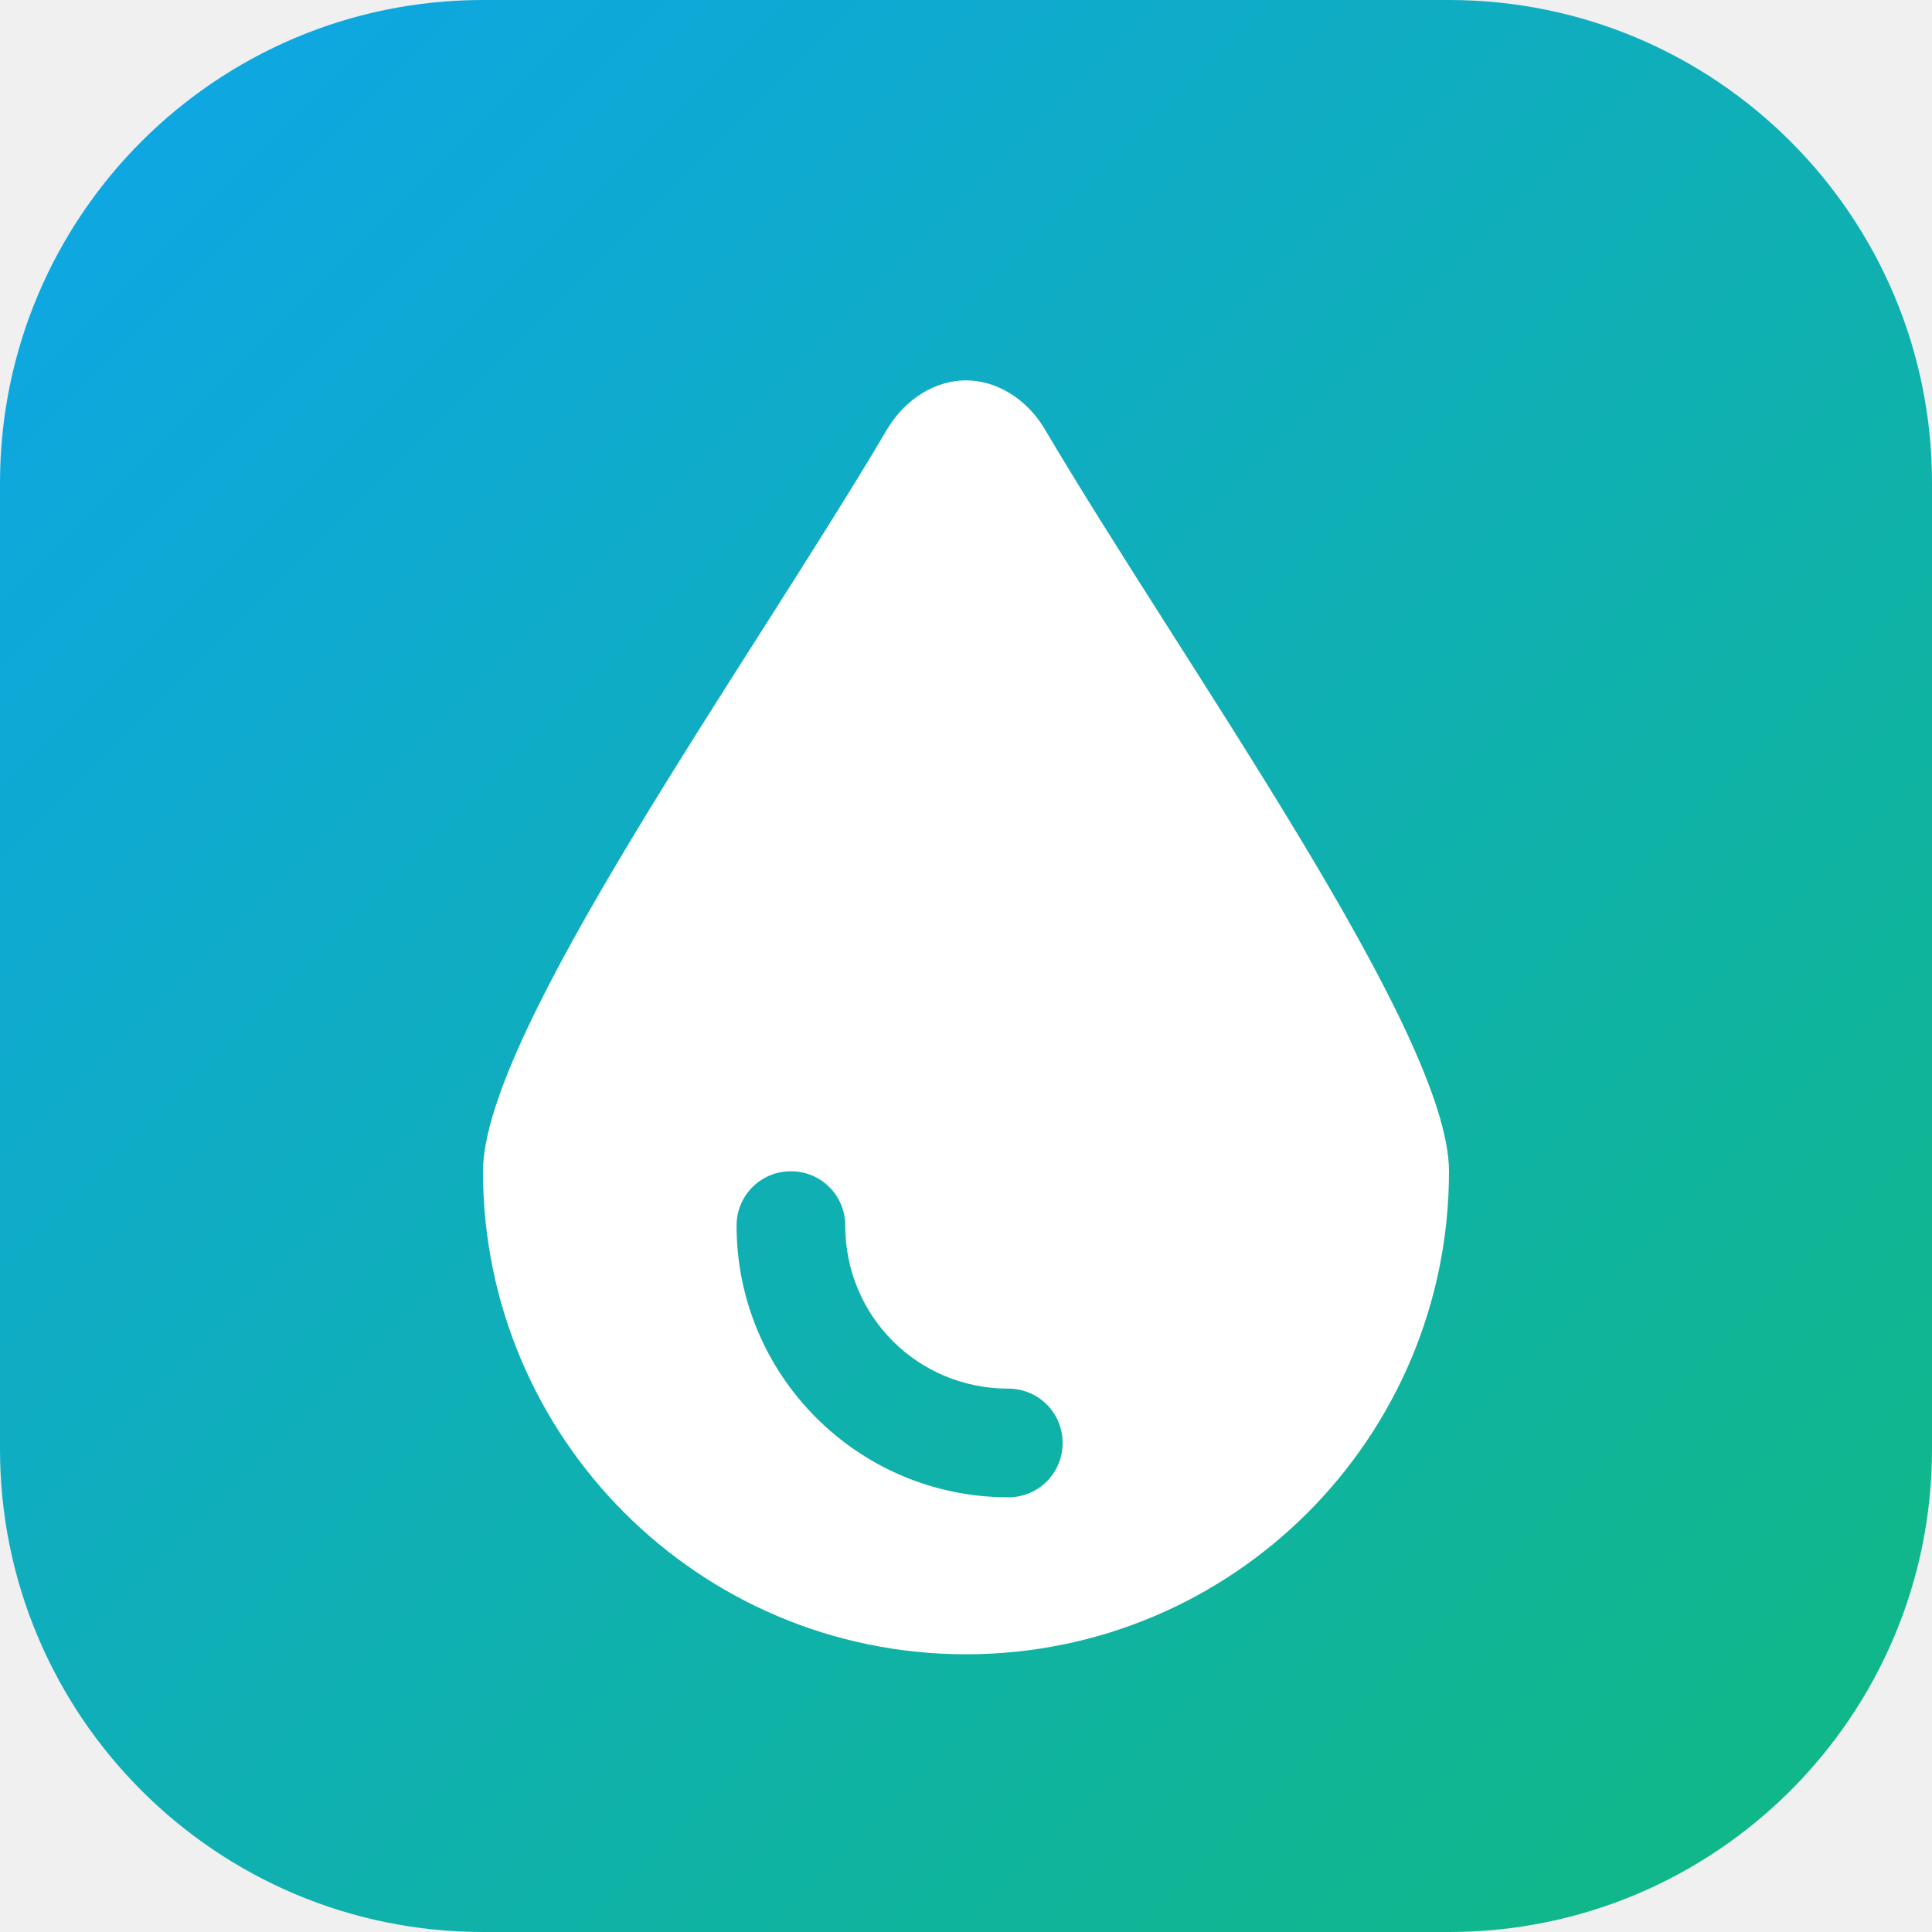
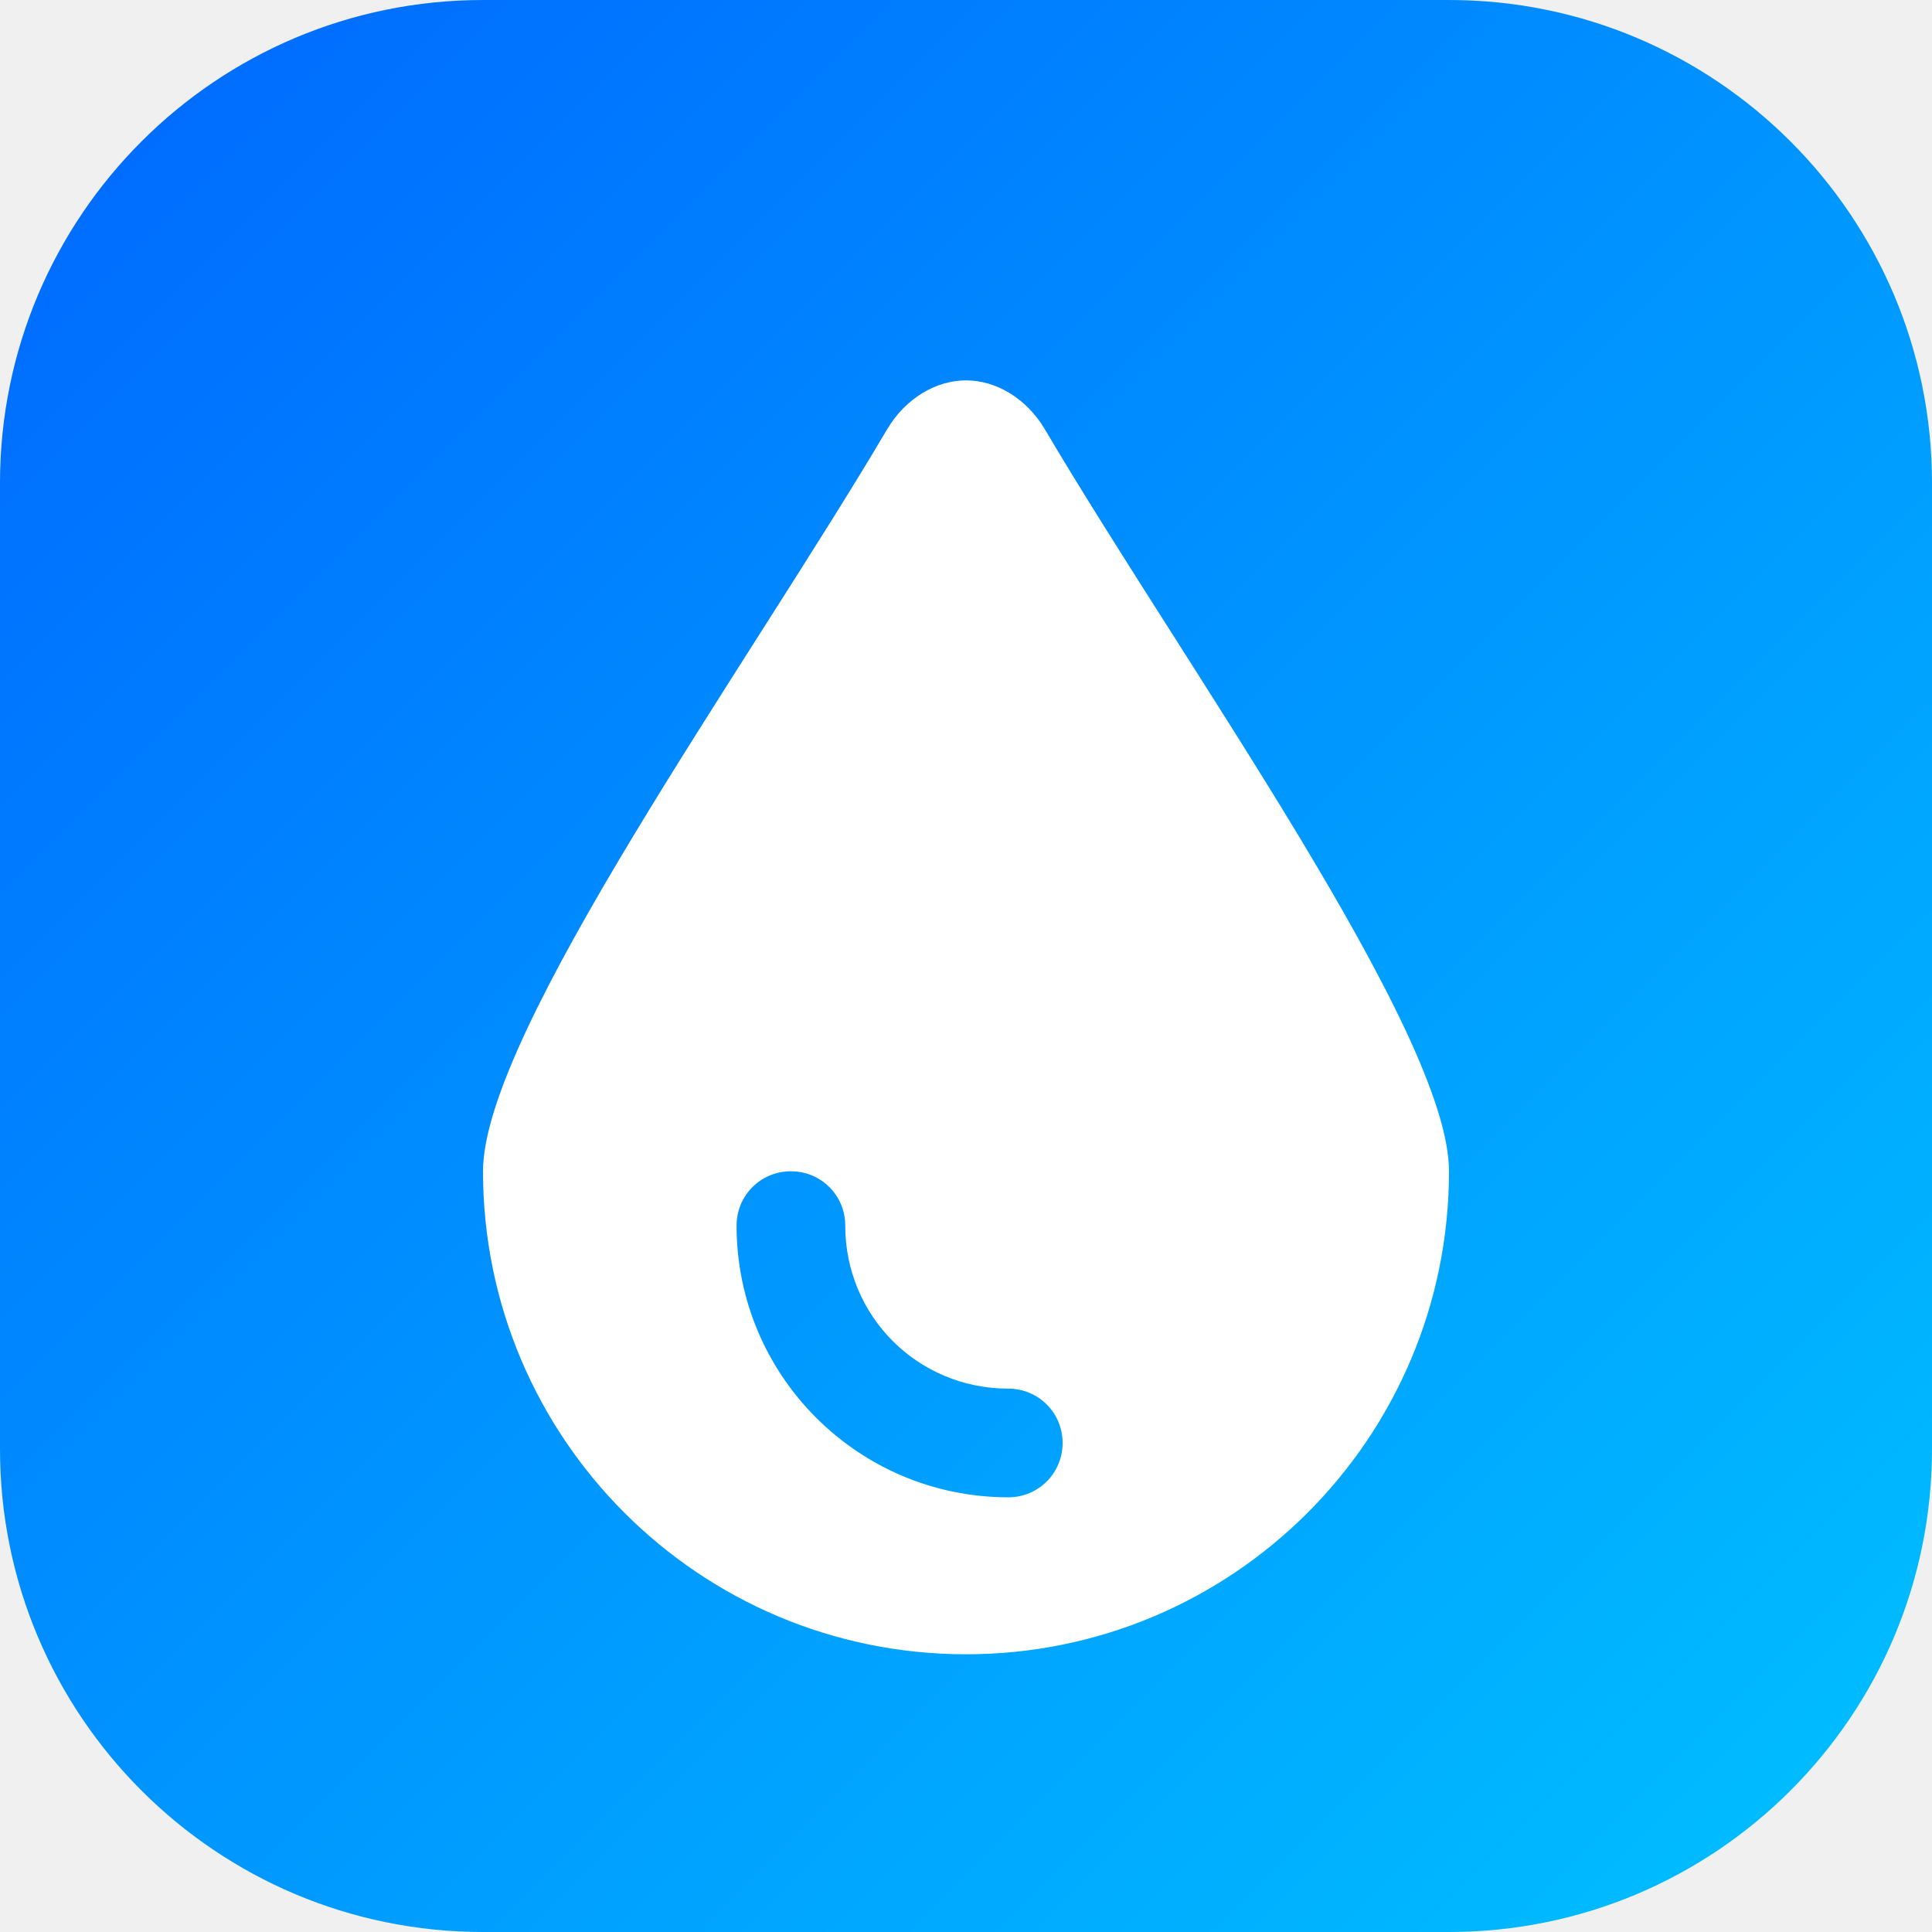
<svg xmlns="http://www.w3.org/2000/svg" viewBox="0 0 32 32">
  <defs>
    <linearGradient id="g" x1="0" y1="0" x2="1" y2="1">
-       <stop offset="0" stop-color="#0ea5e9" />
-       <stop offset="1" stop-color="#10b981" />
+       <stop offset="0" stop-color="#0066ff" />
+       <stop offset="1" stop-color="#00c2ff" />
    </linearGradient>
  </defs>
  <rect width="32" height="32" rx="8" fill="url(#g)" />
  <path fill="#fff" d="M16 6.3c-.5 0-1 .3-1.3.8C12.4 11 8 17.1 8 19.4a8 8 0 0 0 16 0c0-2.3-4.4-8.4-6.7-12.3-.3-.5-.8-.8-1.3-.8Zm-2.9 13.1c.5 0 .9.4.9.9 0 1.5 1.2 2.7 2.7 2.7.5 0 .9.4.9.9s-.4.9-.9.9a4.5 4.5 0 0 1-4.5-4.5c0-.5.4-.9.9-.9Z" />
</svg>
